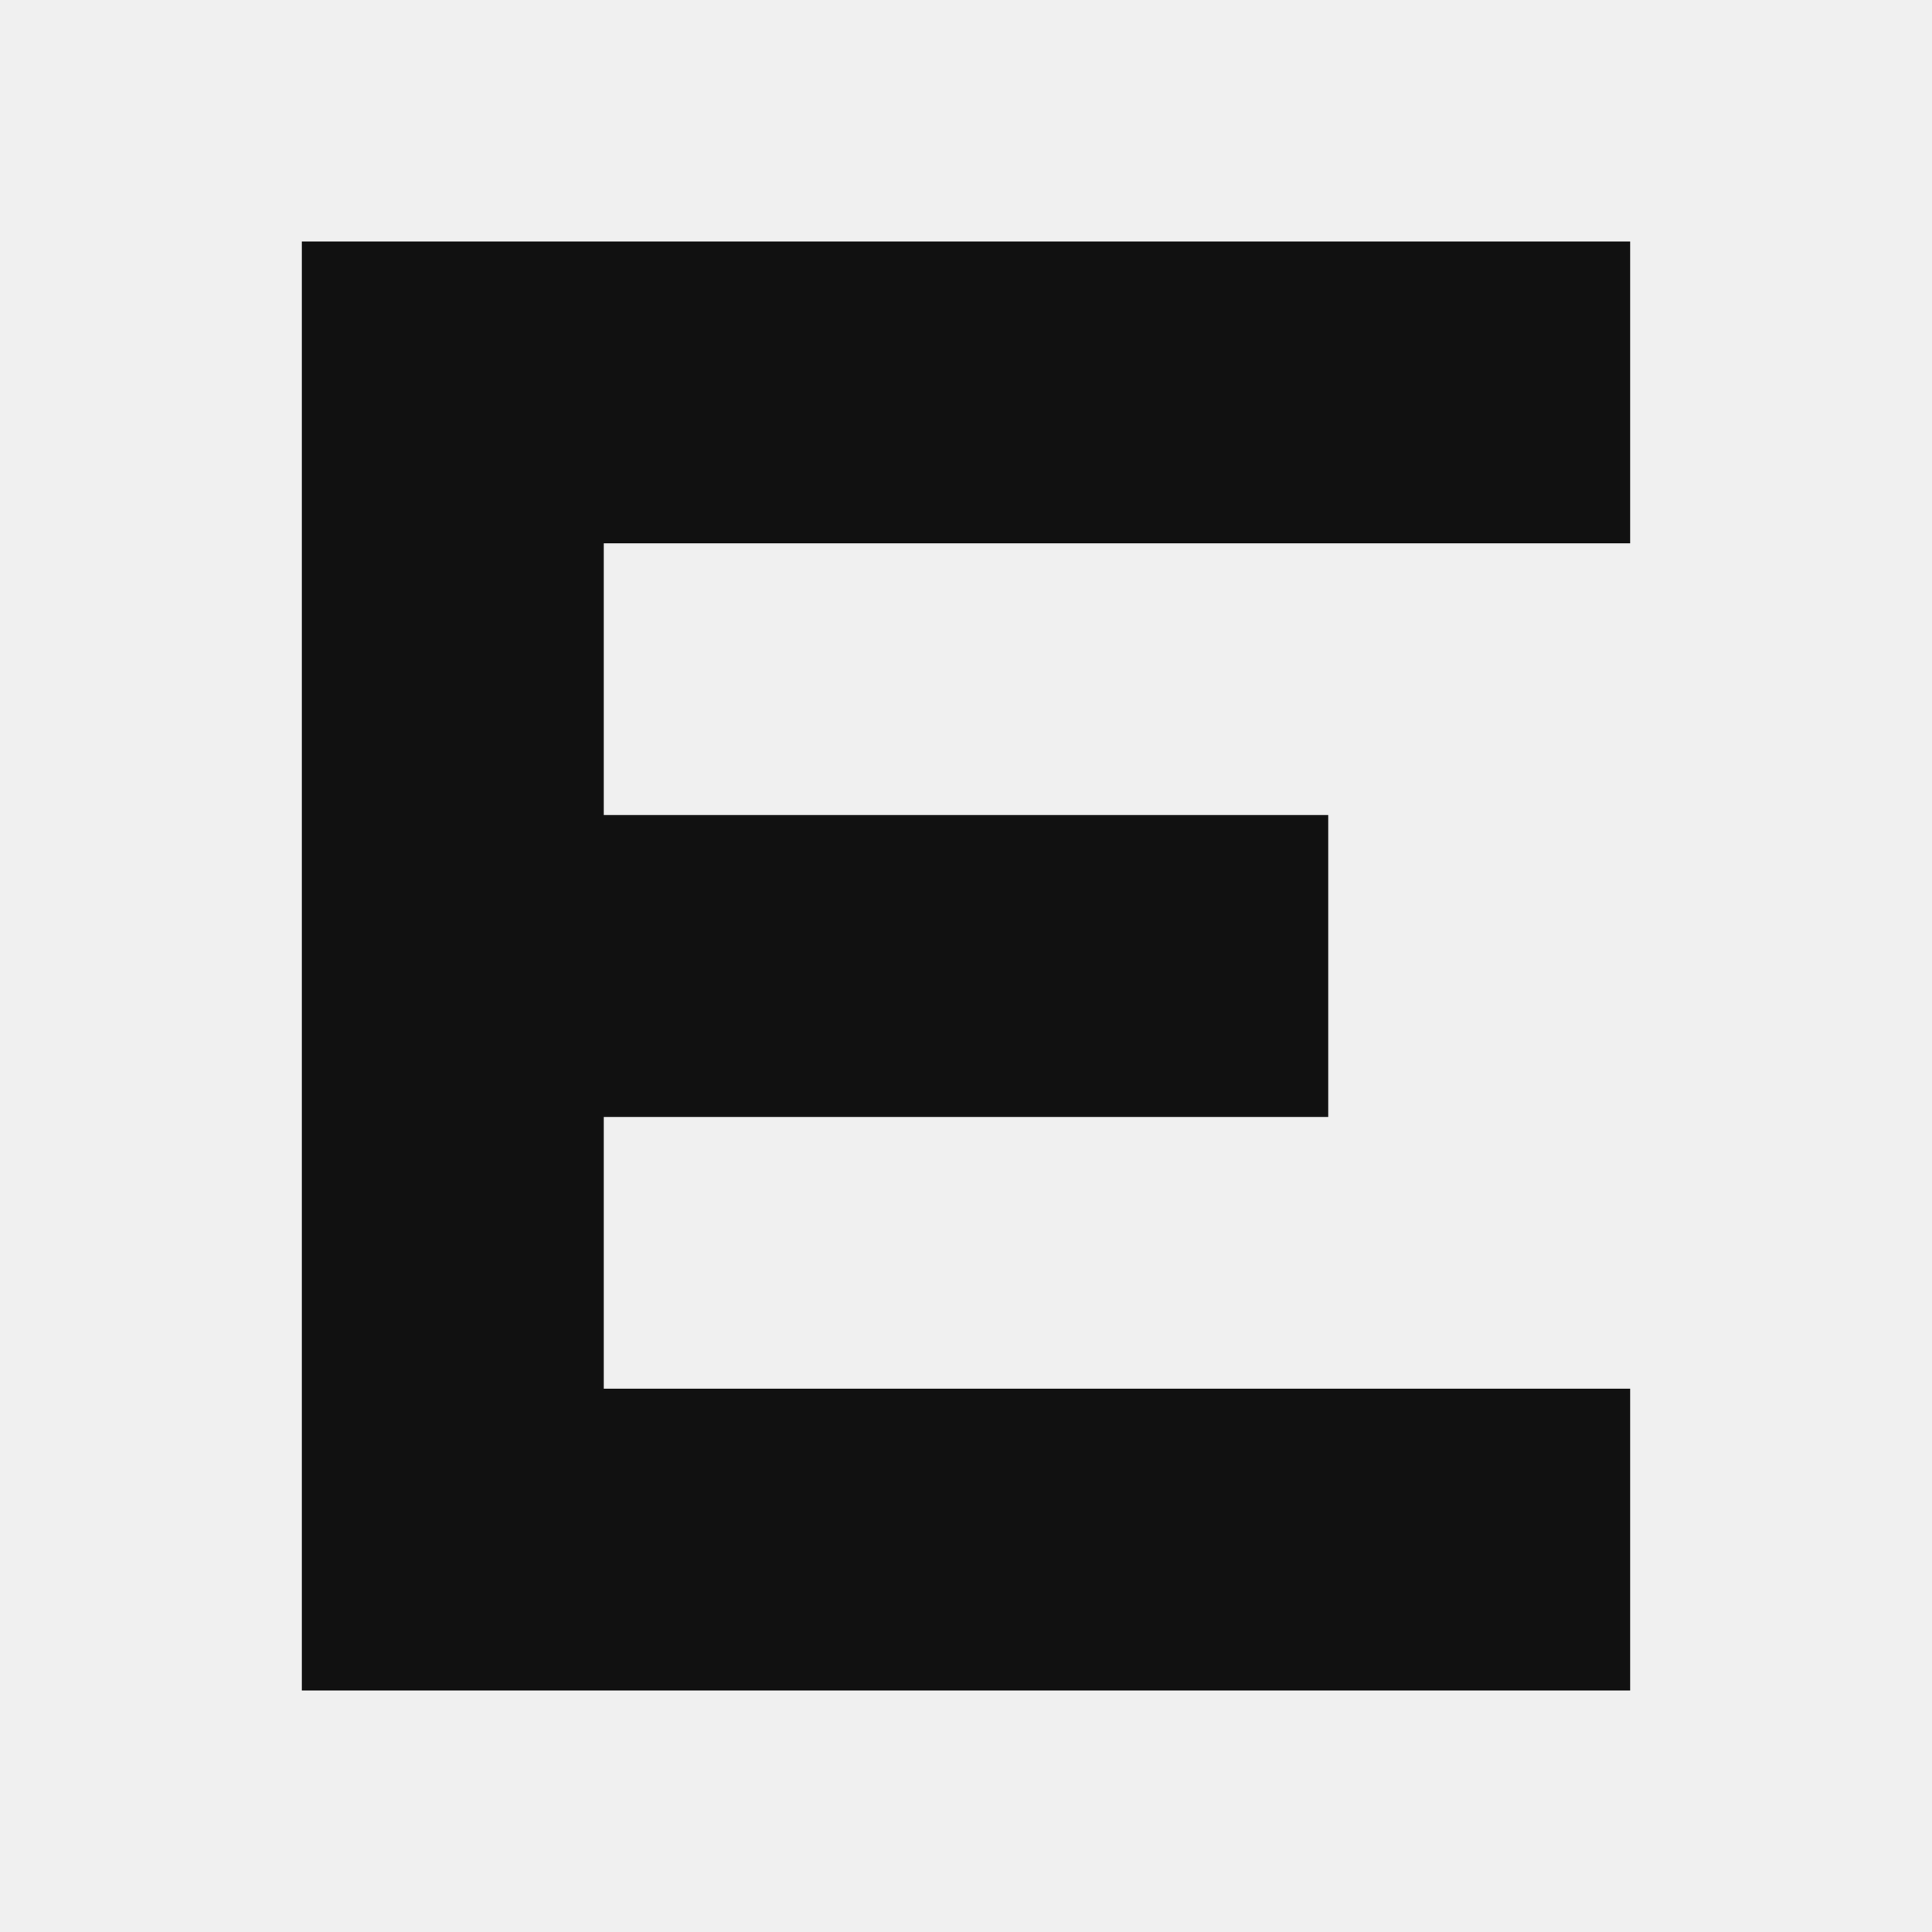
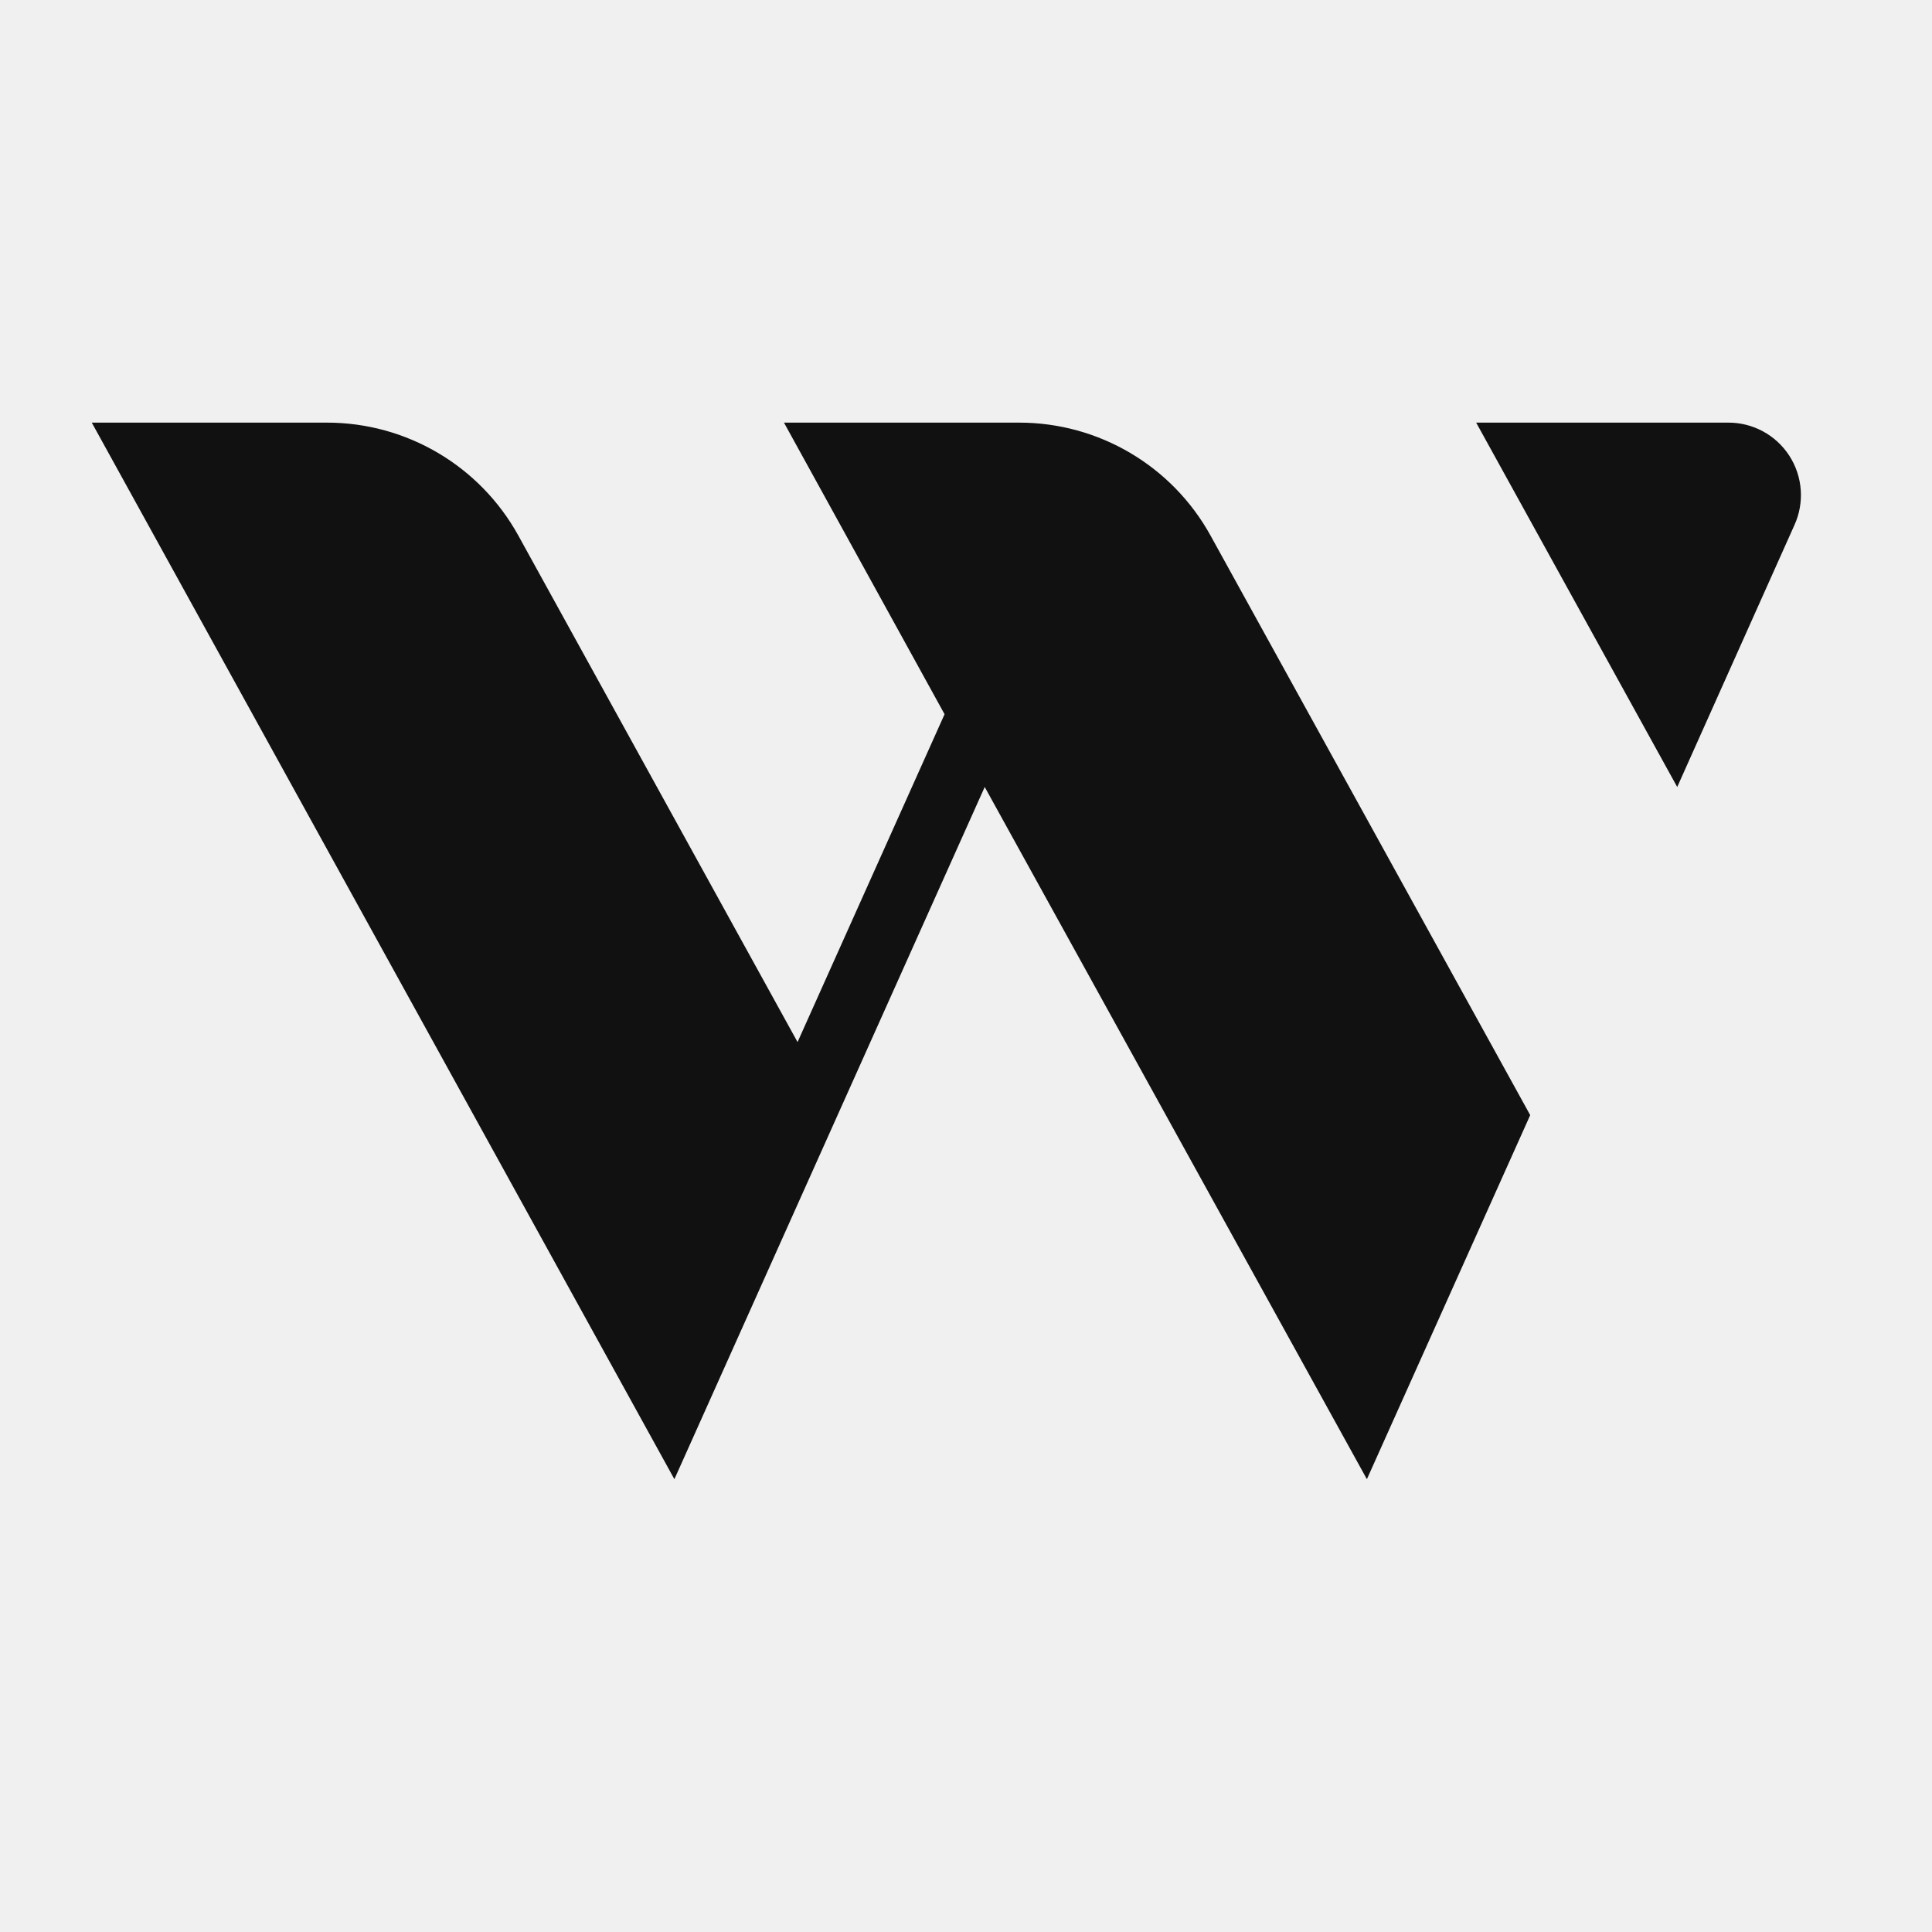
<svg xmlns="http://www.w3.org/2000/svg" width="64" height="64" viewBox="0 0 64 64">
  <style>
    #favicon {
      fill: #111;
      @media (prefers-color-scheme: dark) {
        fill: #fff;
      }
    }
  </style>
-   <path id="favicon" d="M10 8h44v10H20v9h24v10H20v9h34v10H10z" />
+   <path id="favicon" d="M3.03 14h7.8a7.24 7.24 0 0 1 6.34 3.74l9.25 16.78 4.87-10.86L25.97 14h7.79a7.24 7.24 0 0 1 6.34 3.74l10.59 19.2L45.28 49 32.62 26.07 22.34 49 3.04 14Zm56.41 3.4a2.4 2.4 0 0 0-2.2-3.4H48.9l6.66 12.07 3.88-8.67Z" />
</svg>
